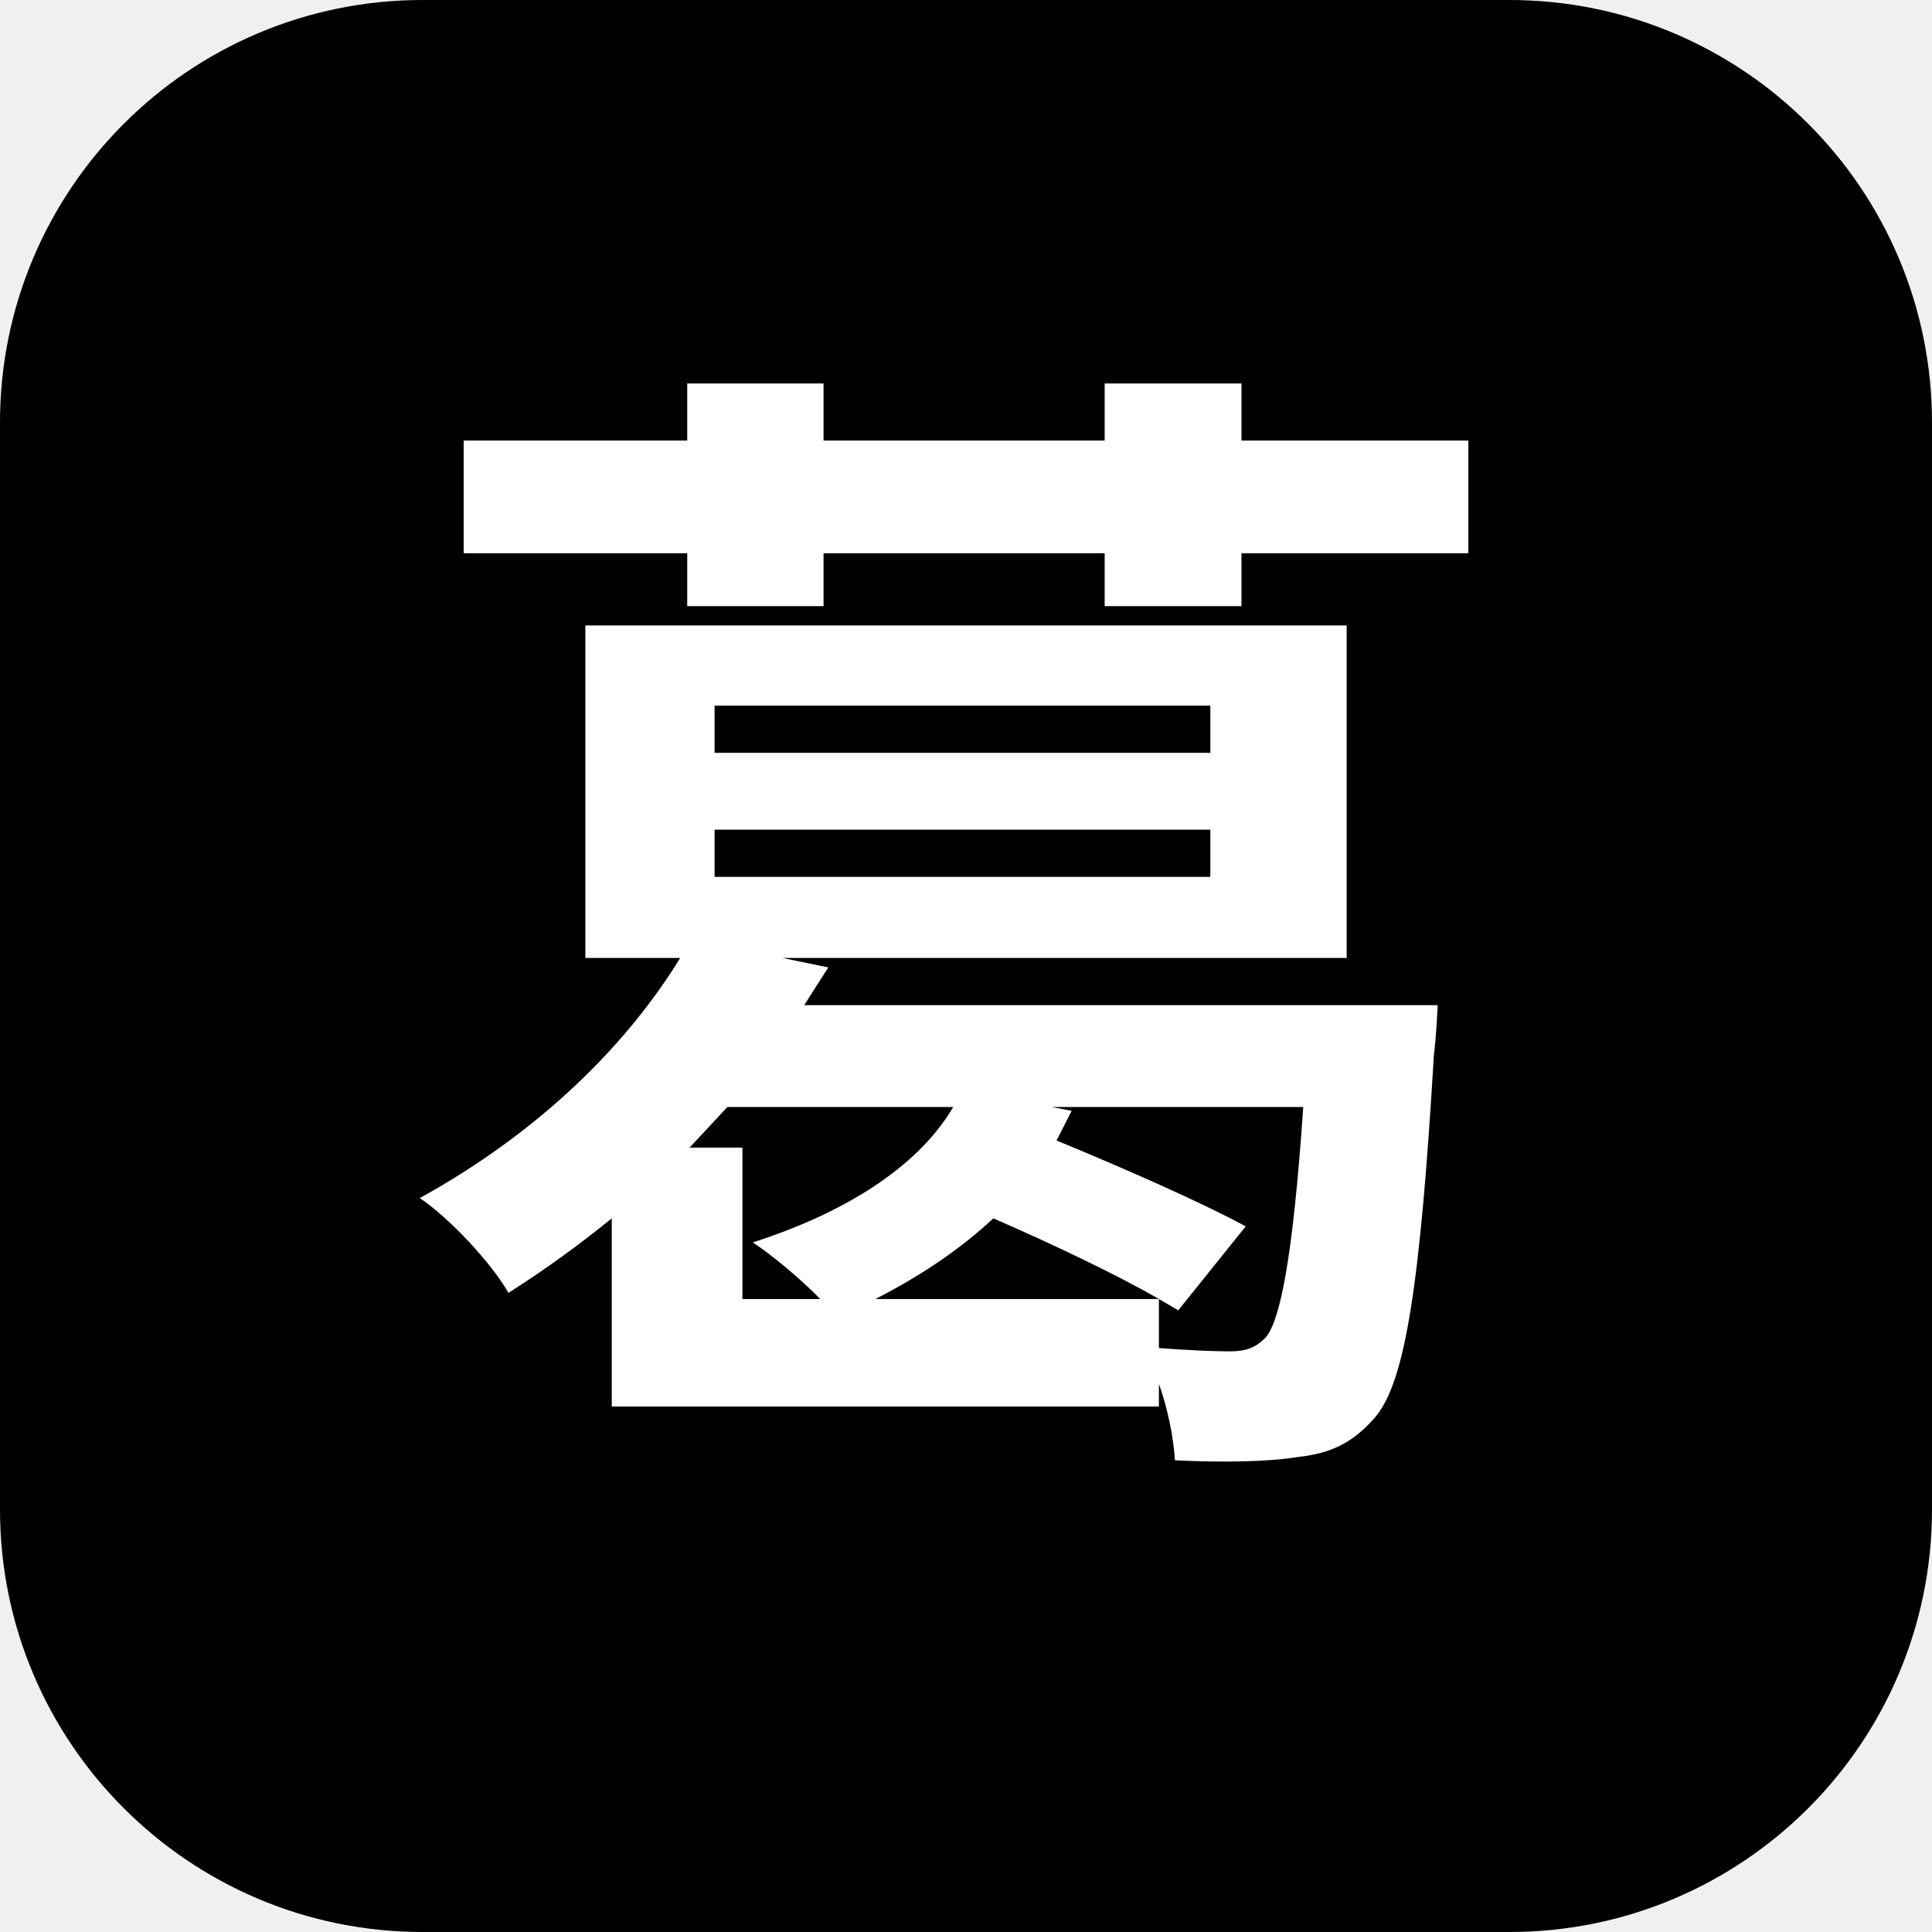
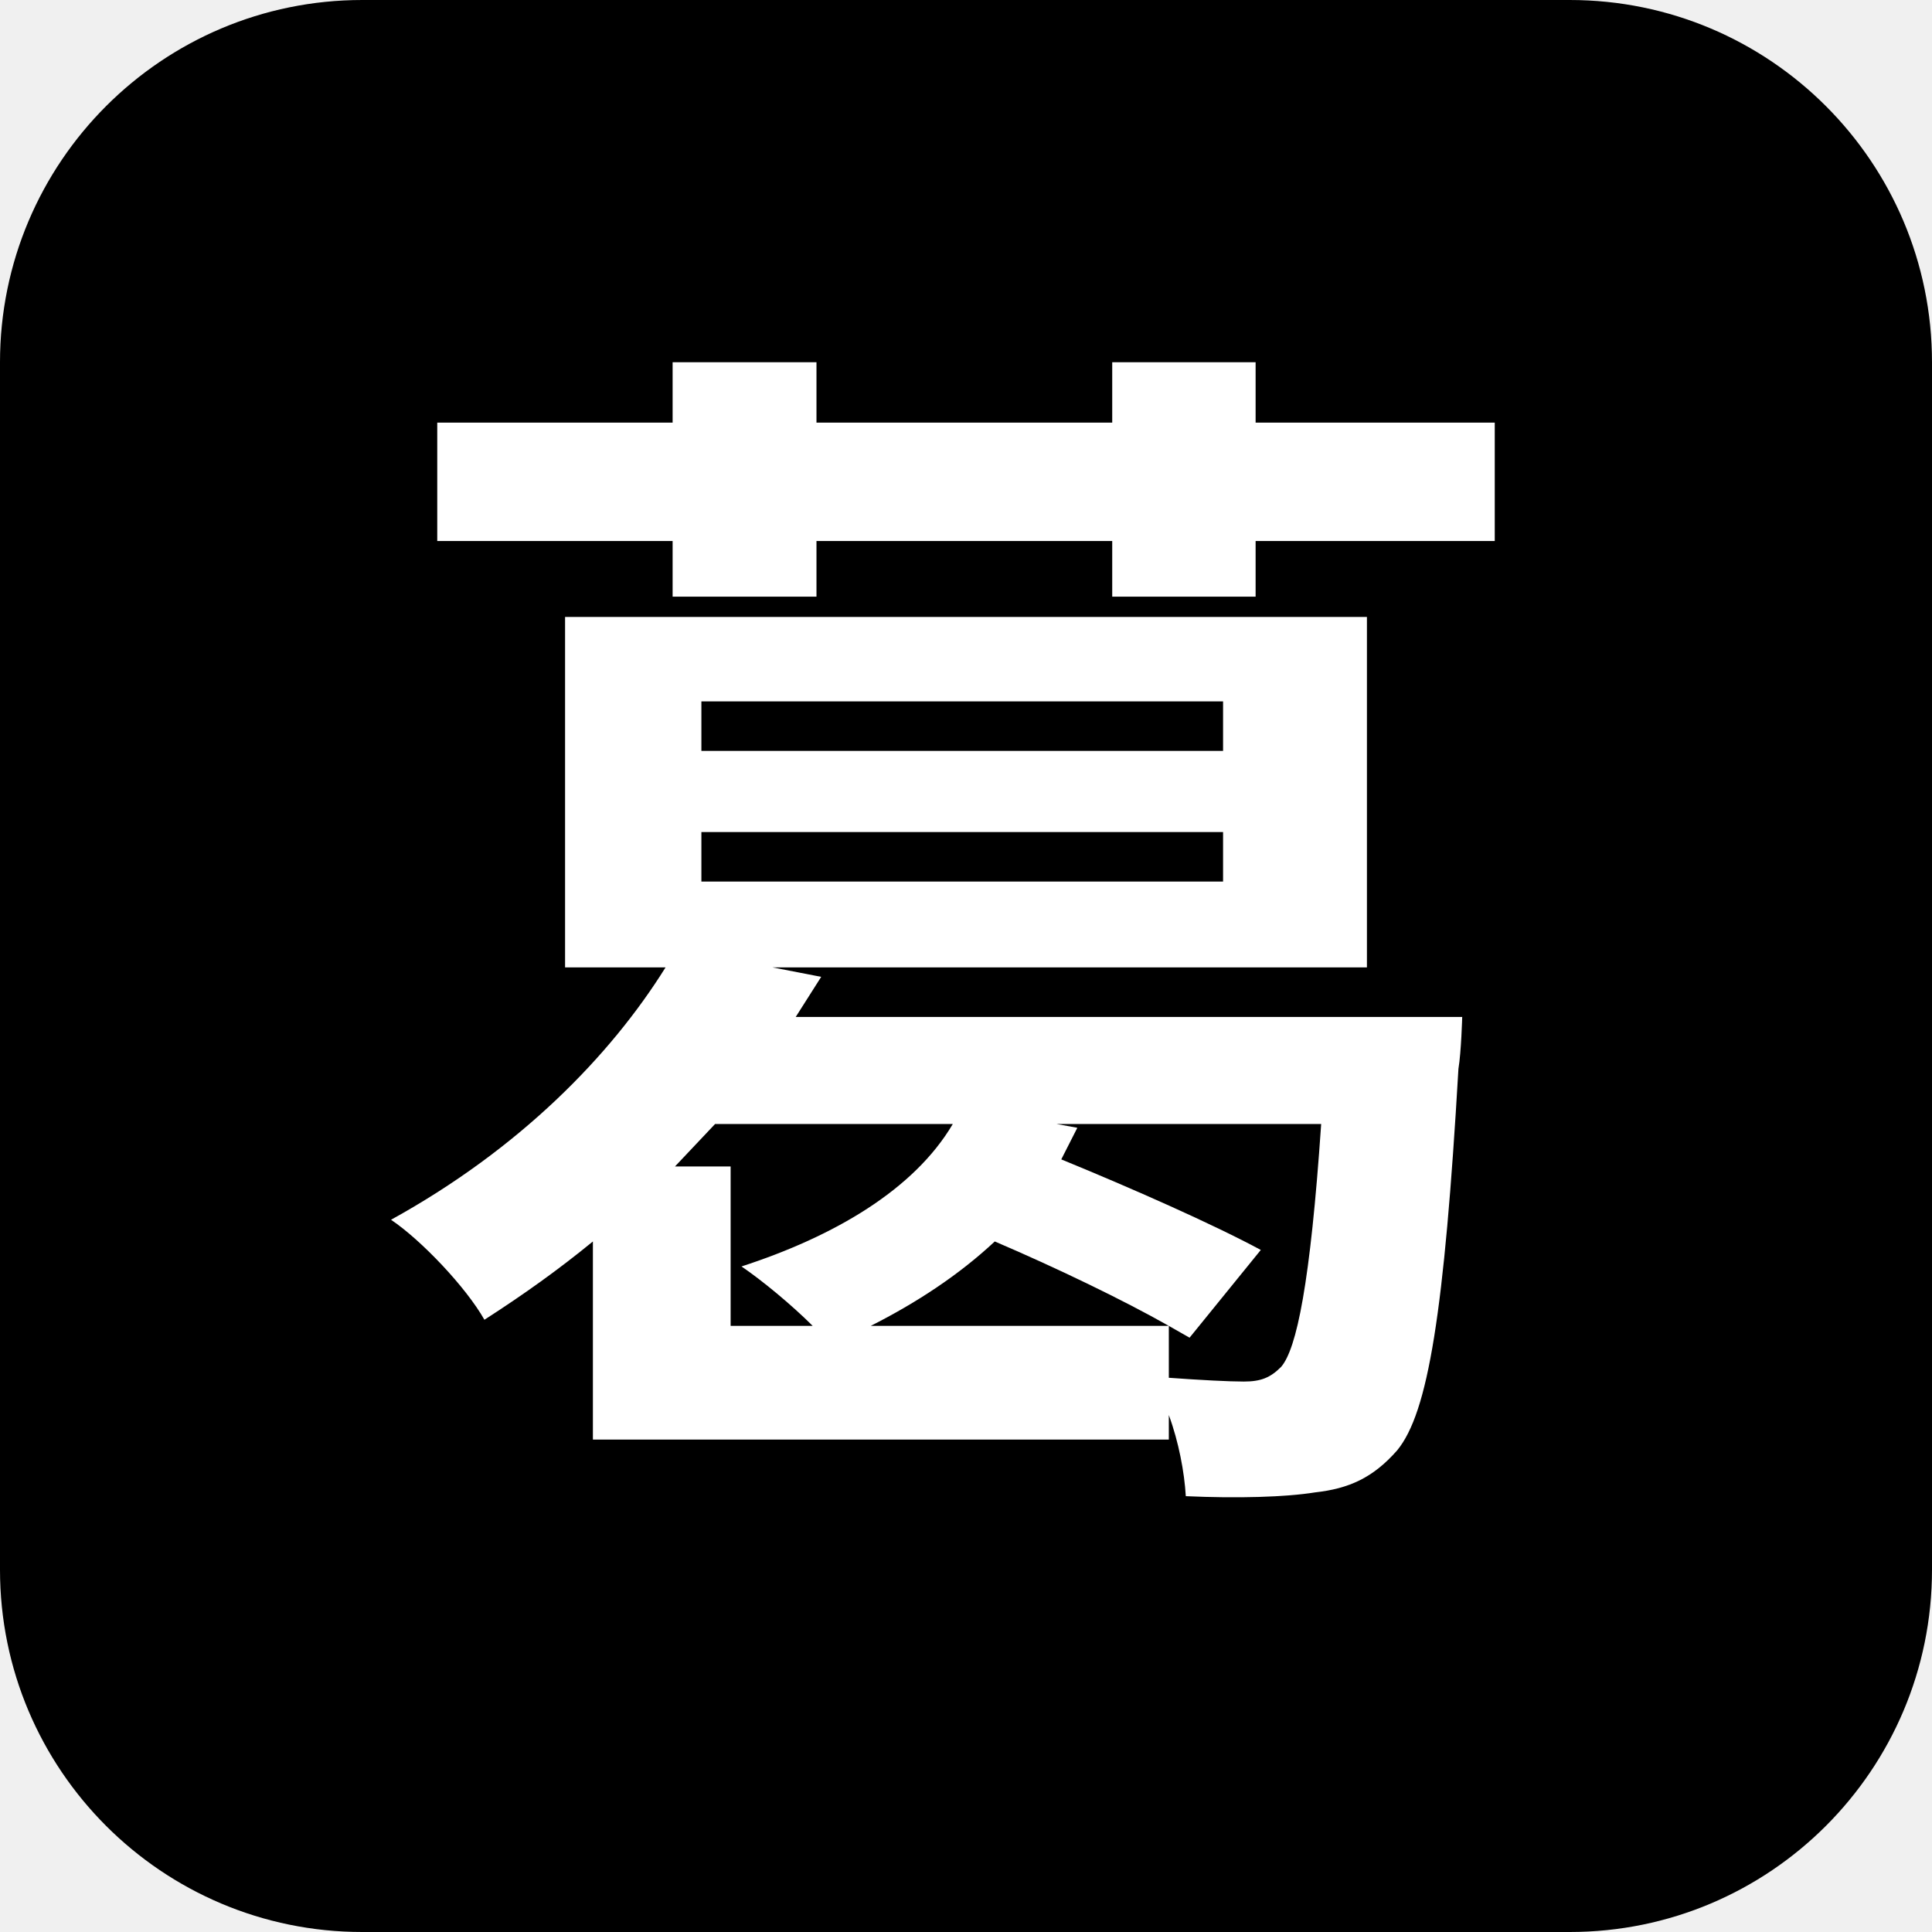
<svg xmlns="http://www.w3.org/2000/svg" width="64" height="64" viewBox="0 0 64 64">
-   <rect width="64" height="64" rx="14" fill="#000000" />
-   <text x="32" y="45" text-anchor="middle" fill="#ffffff" font-family="PingFang SC,Hiragino Sans GB,Noto Sans CJK SC,Arial,sans-serif" font-size="38" font-weight="600">葛</text>
+   <rect width="64" height="64" rx="12" fill="#000" />
+   <text x="32" y="46" text-anchor="middle" fill="#fff" font-family="PingFang SC,Hiragino Sans GB,Noto Sans CJK SC,sans-serif" font-size="40" font-weight="700">葛</text>
</svg>
